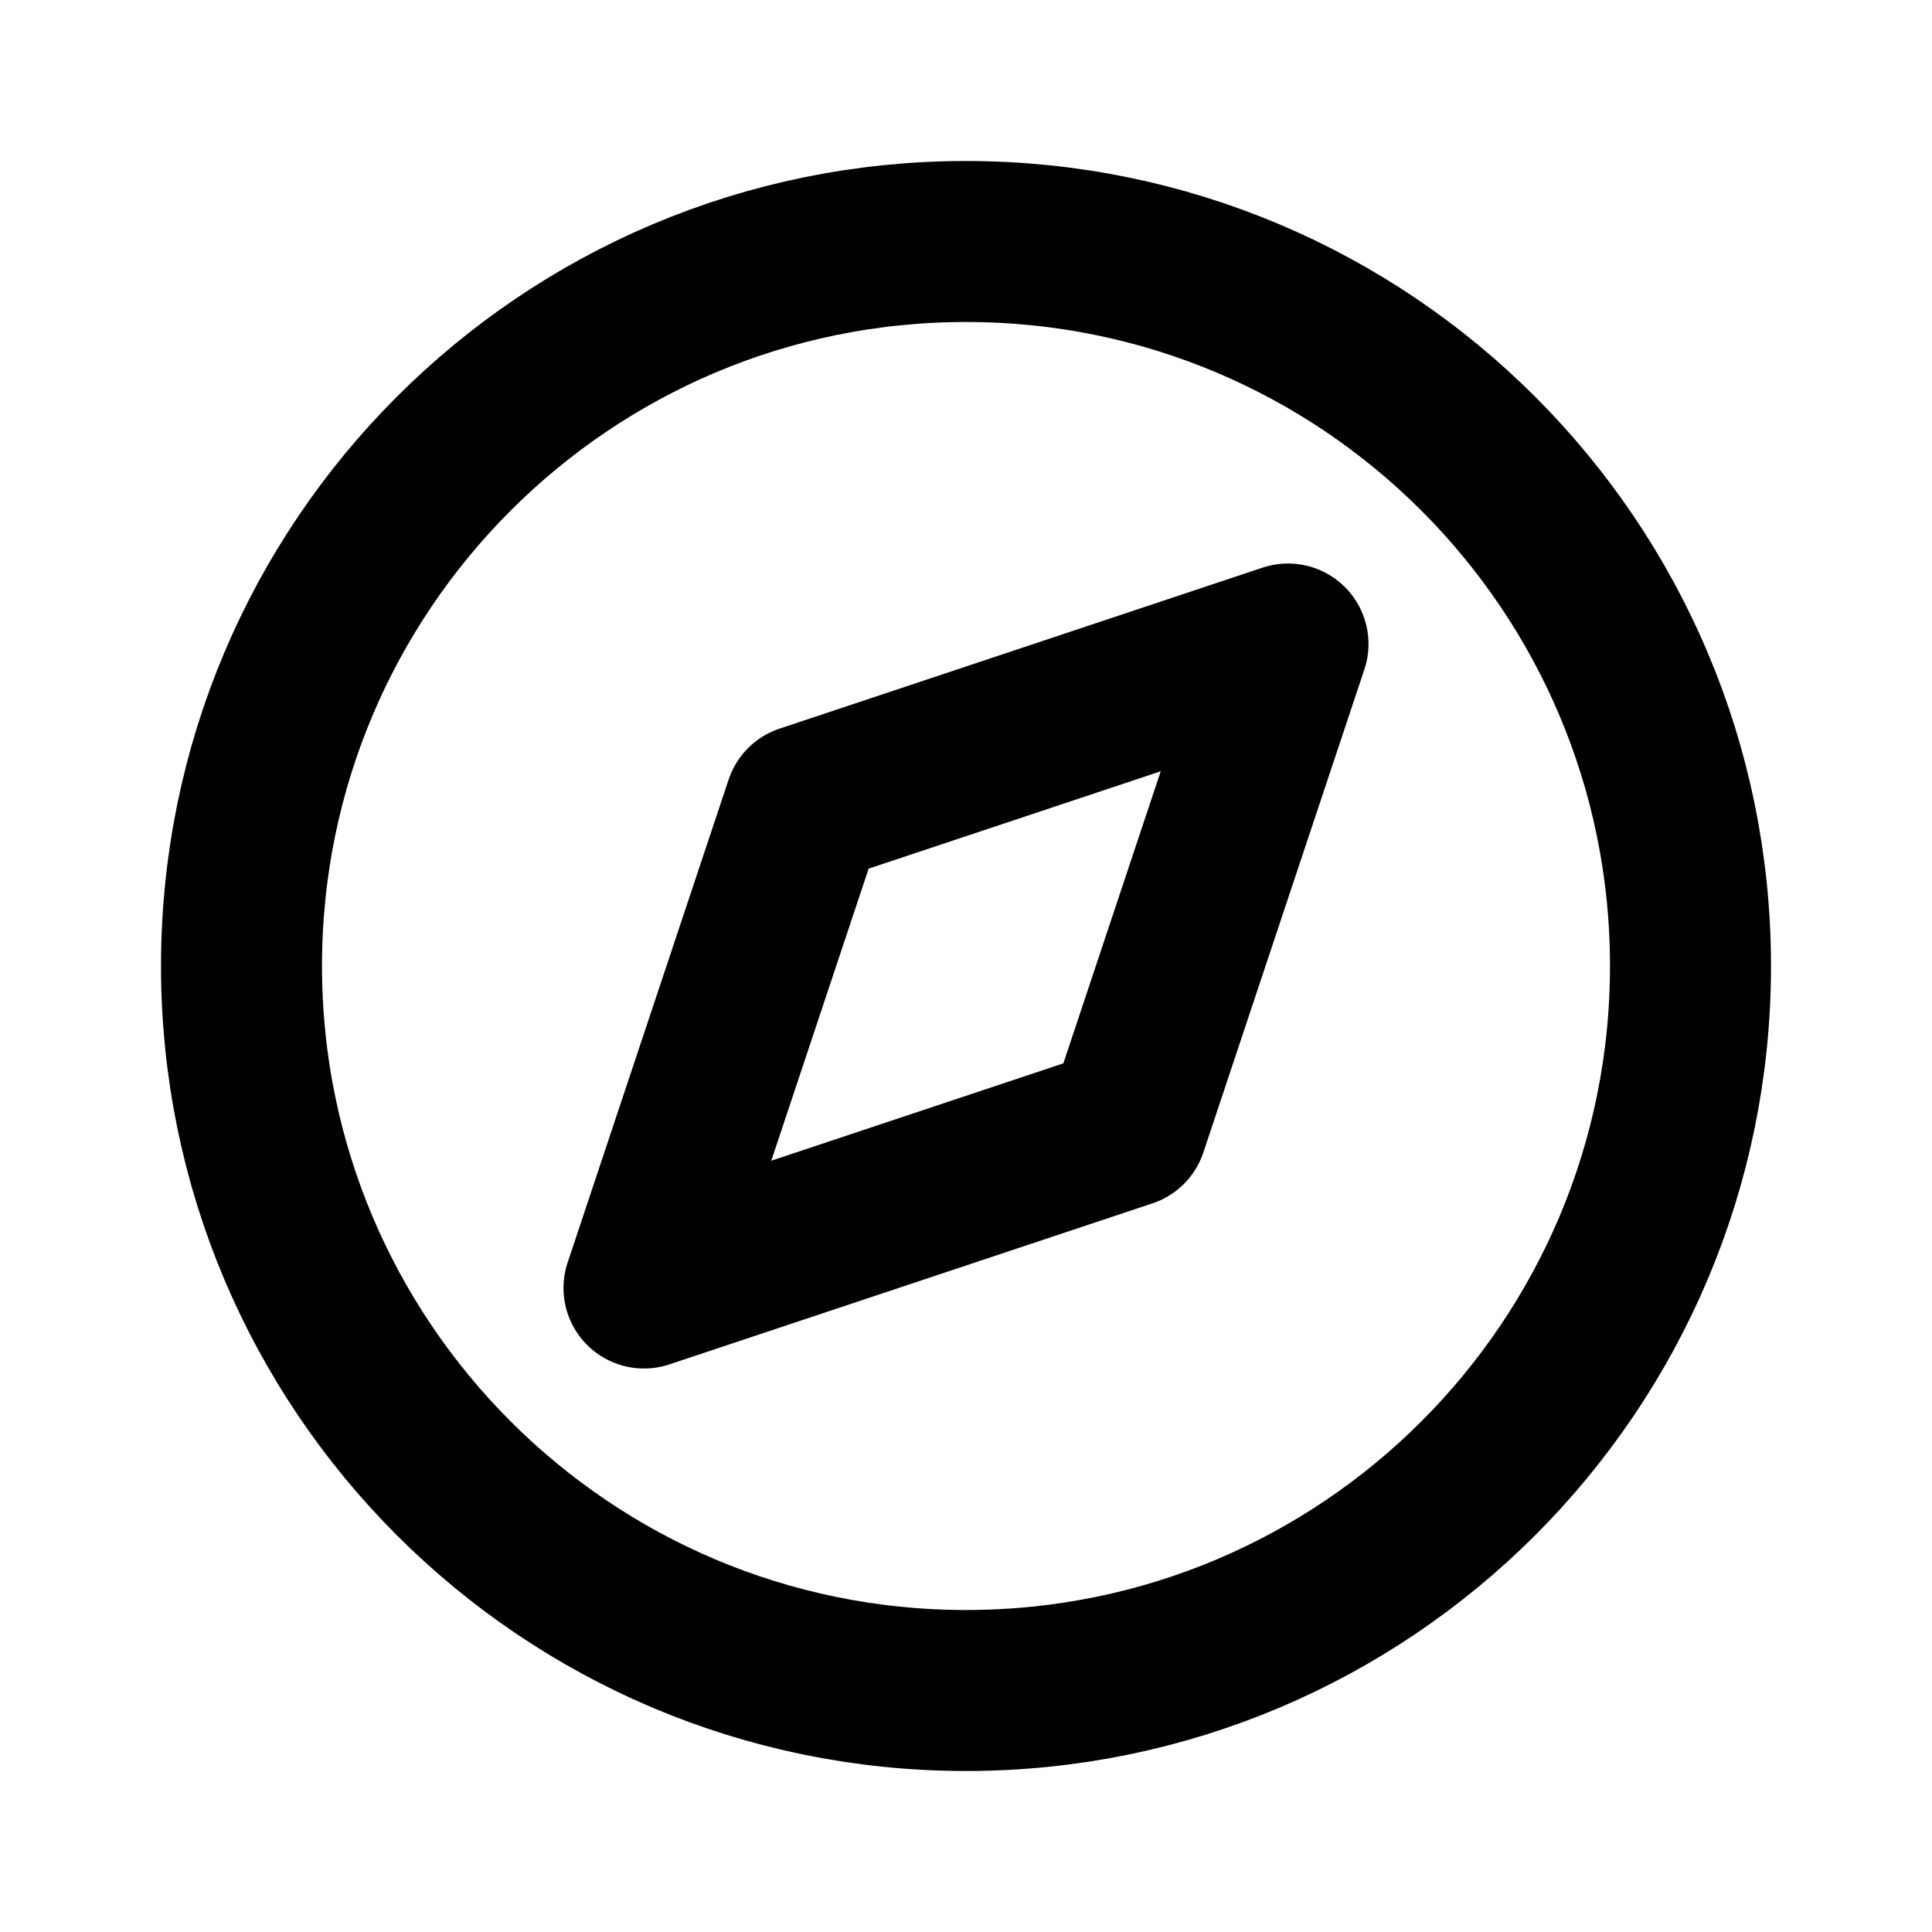
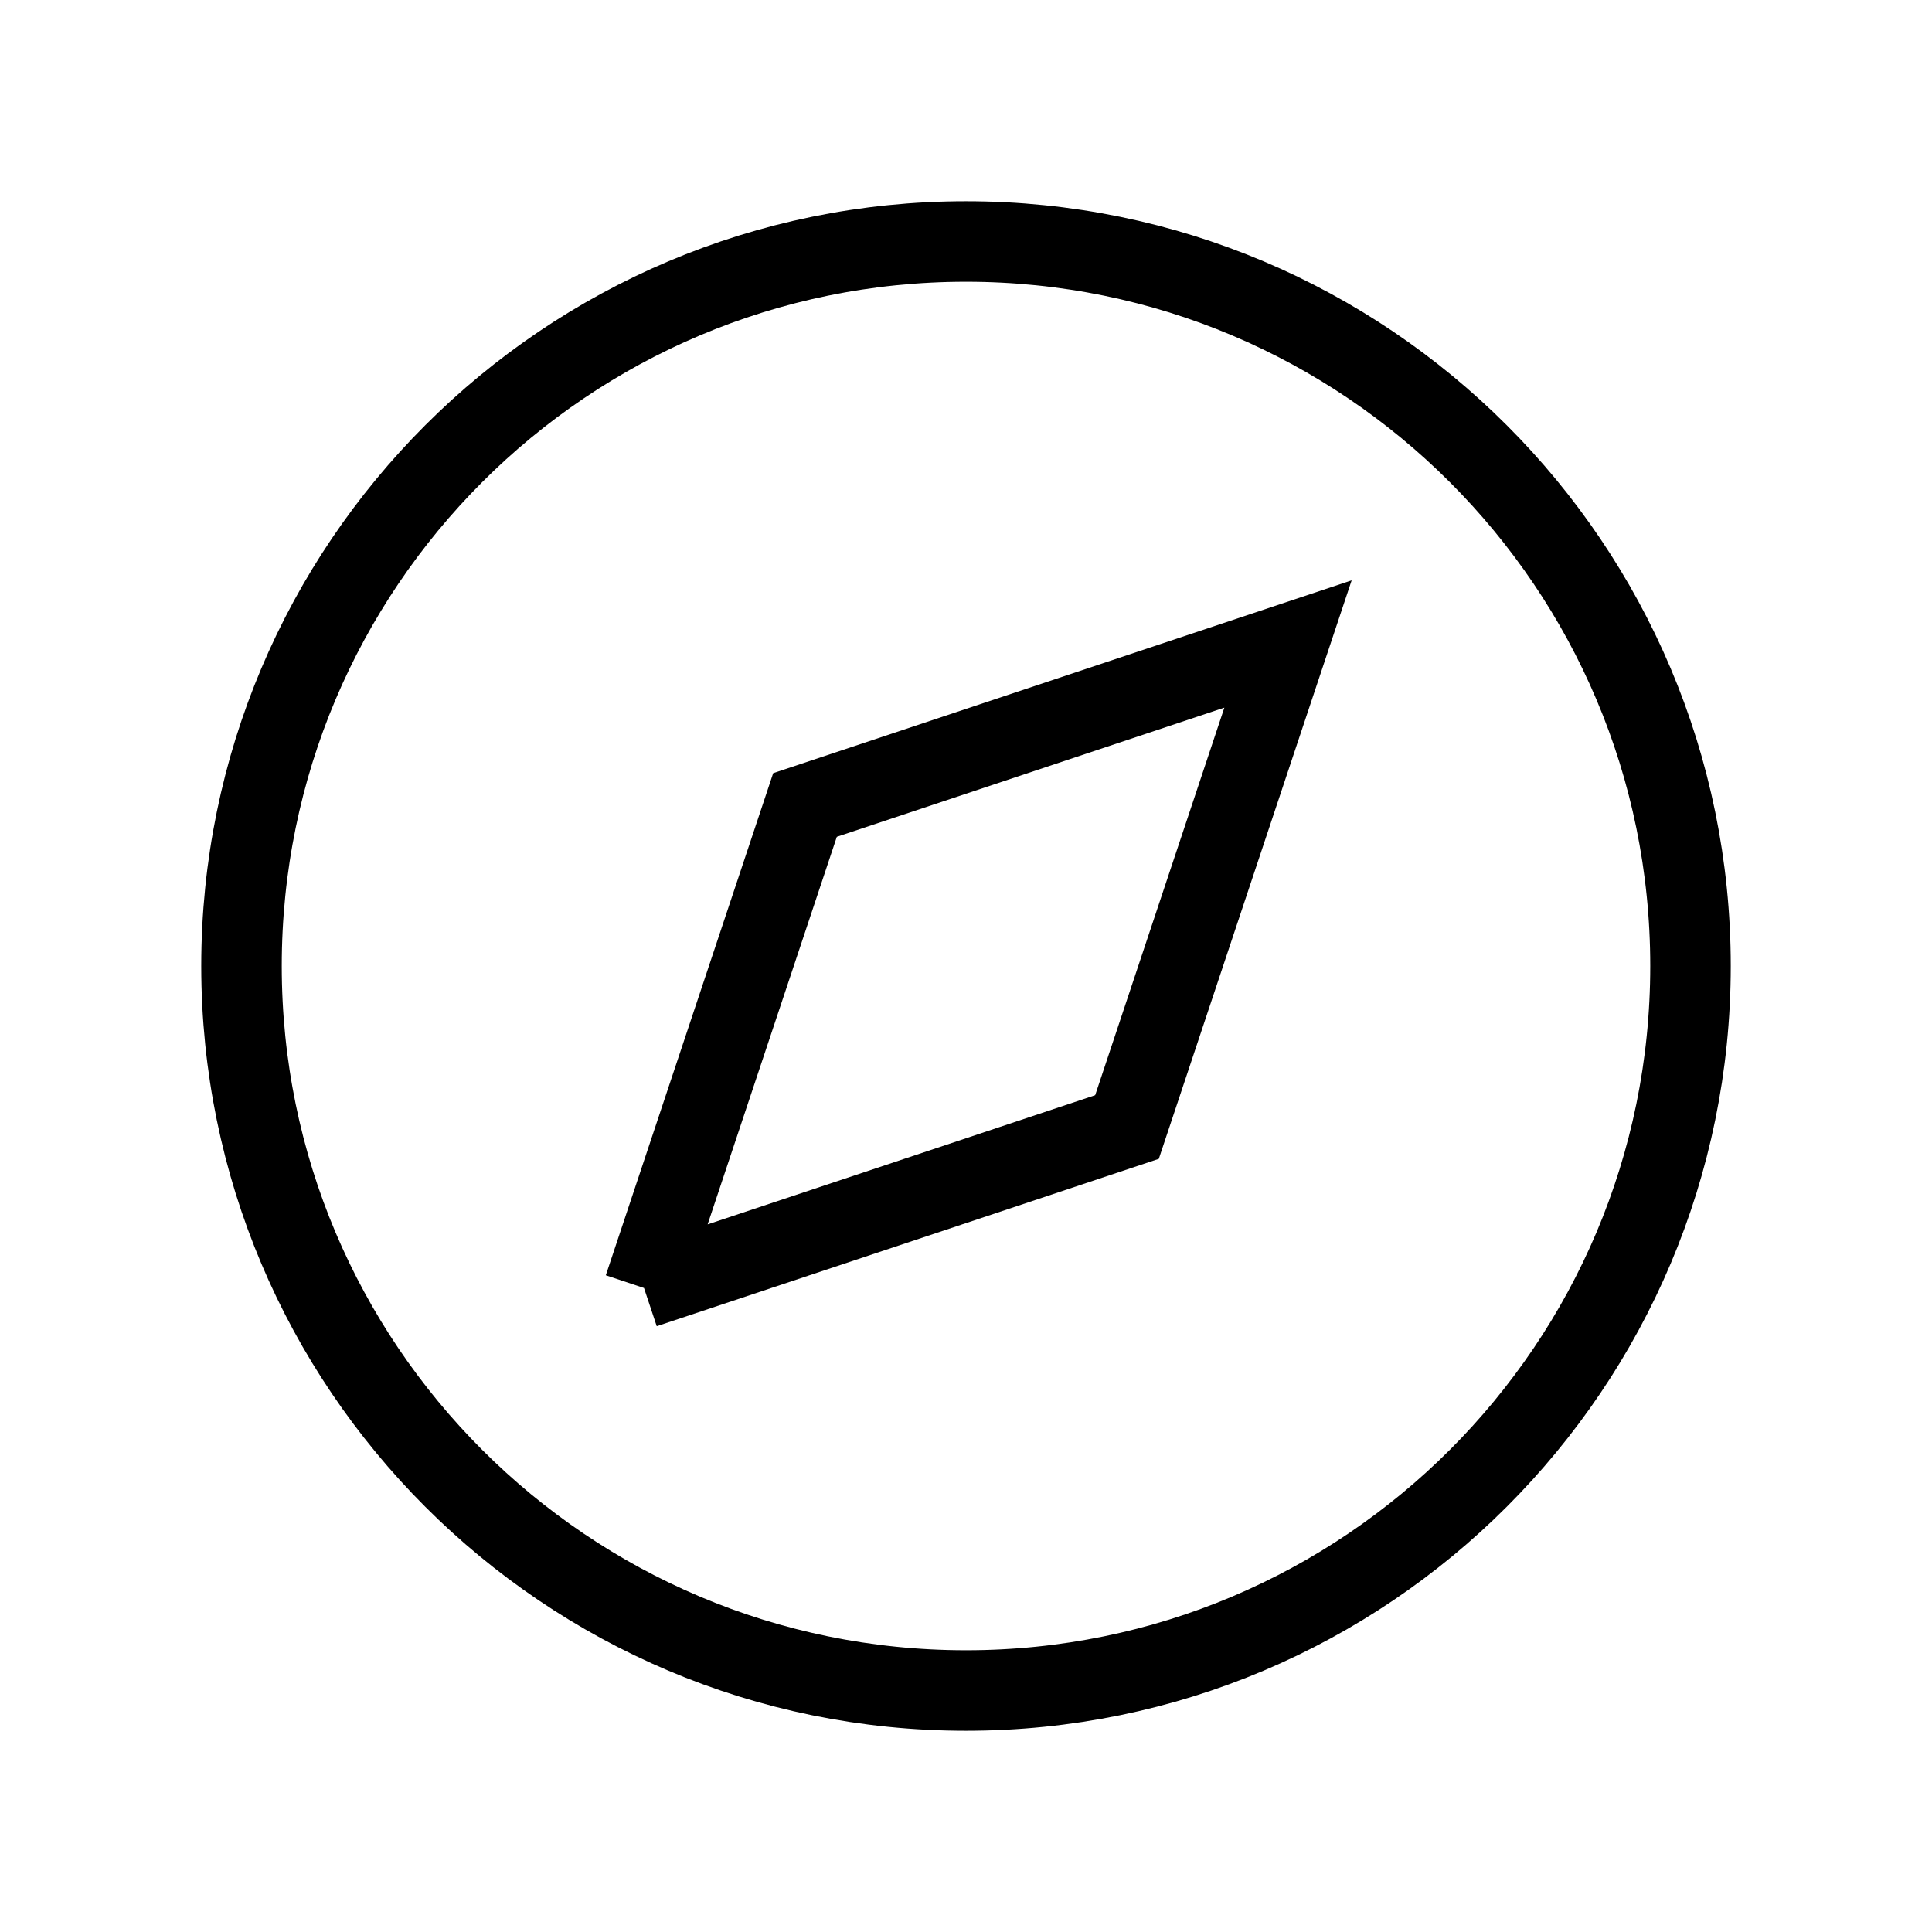
- <svg xmlns="http://www.w3.org/2000/svg" class="icon icon-tabler icon-tabler-brand-safari" width="26" height="26" viewBox="0 0 24 24" stroke-width="2" stroke="currentColor" fill="none" stroke-linecap="round" stroke-linejoin="round">
+ <svg xmlns="http://www.w3.org/2000/svg" class="icon icon-tabler icon-tabler-brand-safari" width="26" height="26" viewBox="0 0 24 24" strokeWidth="2" stroke="currentColor" fill="none" strokeLinecap="round" strokeLinejoin="round">
  <path stroke="none" d="M0 0h24v24H0z" fill="none" />
  <path d="M8 16l2 -6l6 -2l-2 6l-6 2" />
  <path d="M12 12m-9 0a9 9 0 1 0 18 0a9 9 0 1 0 -18 0" />
</svg>
